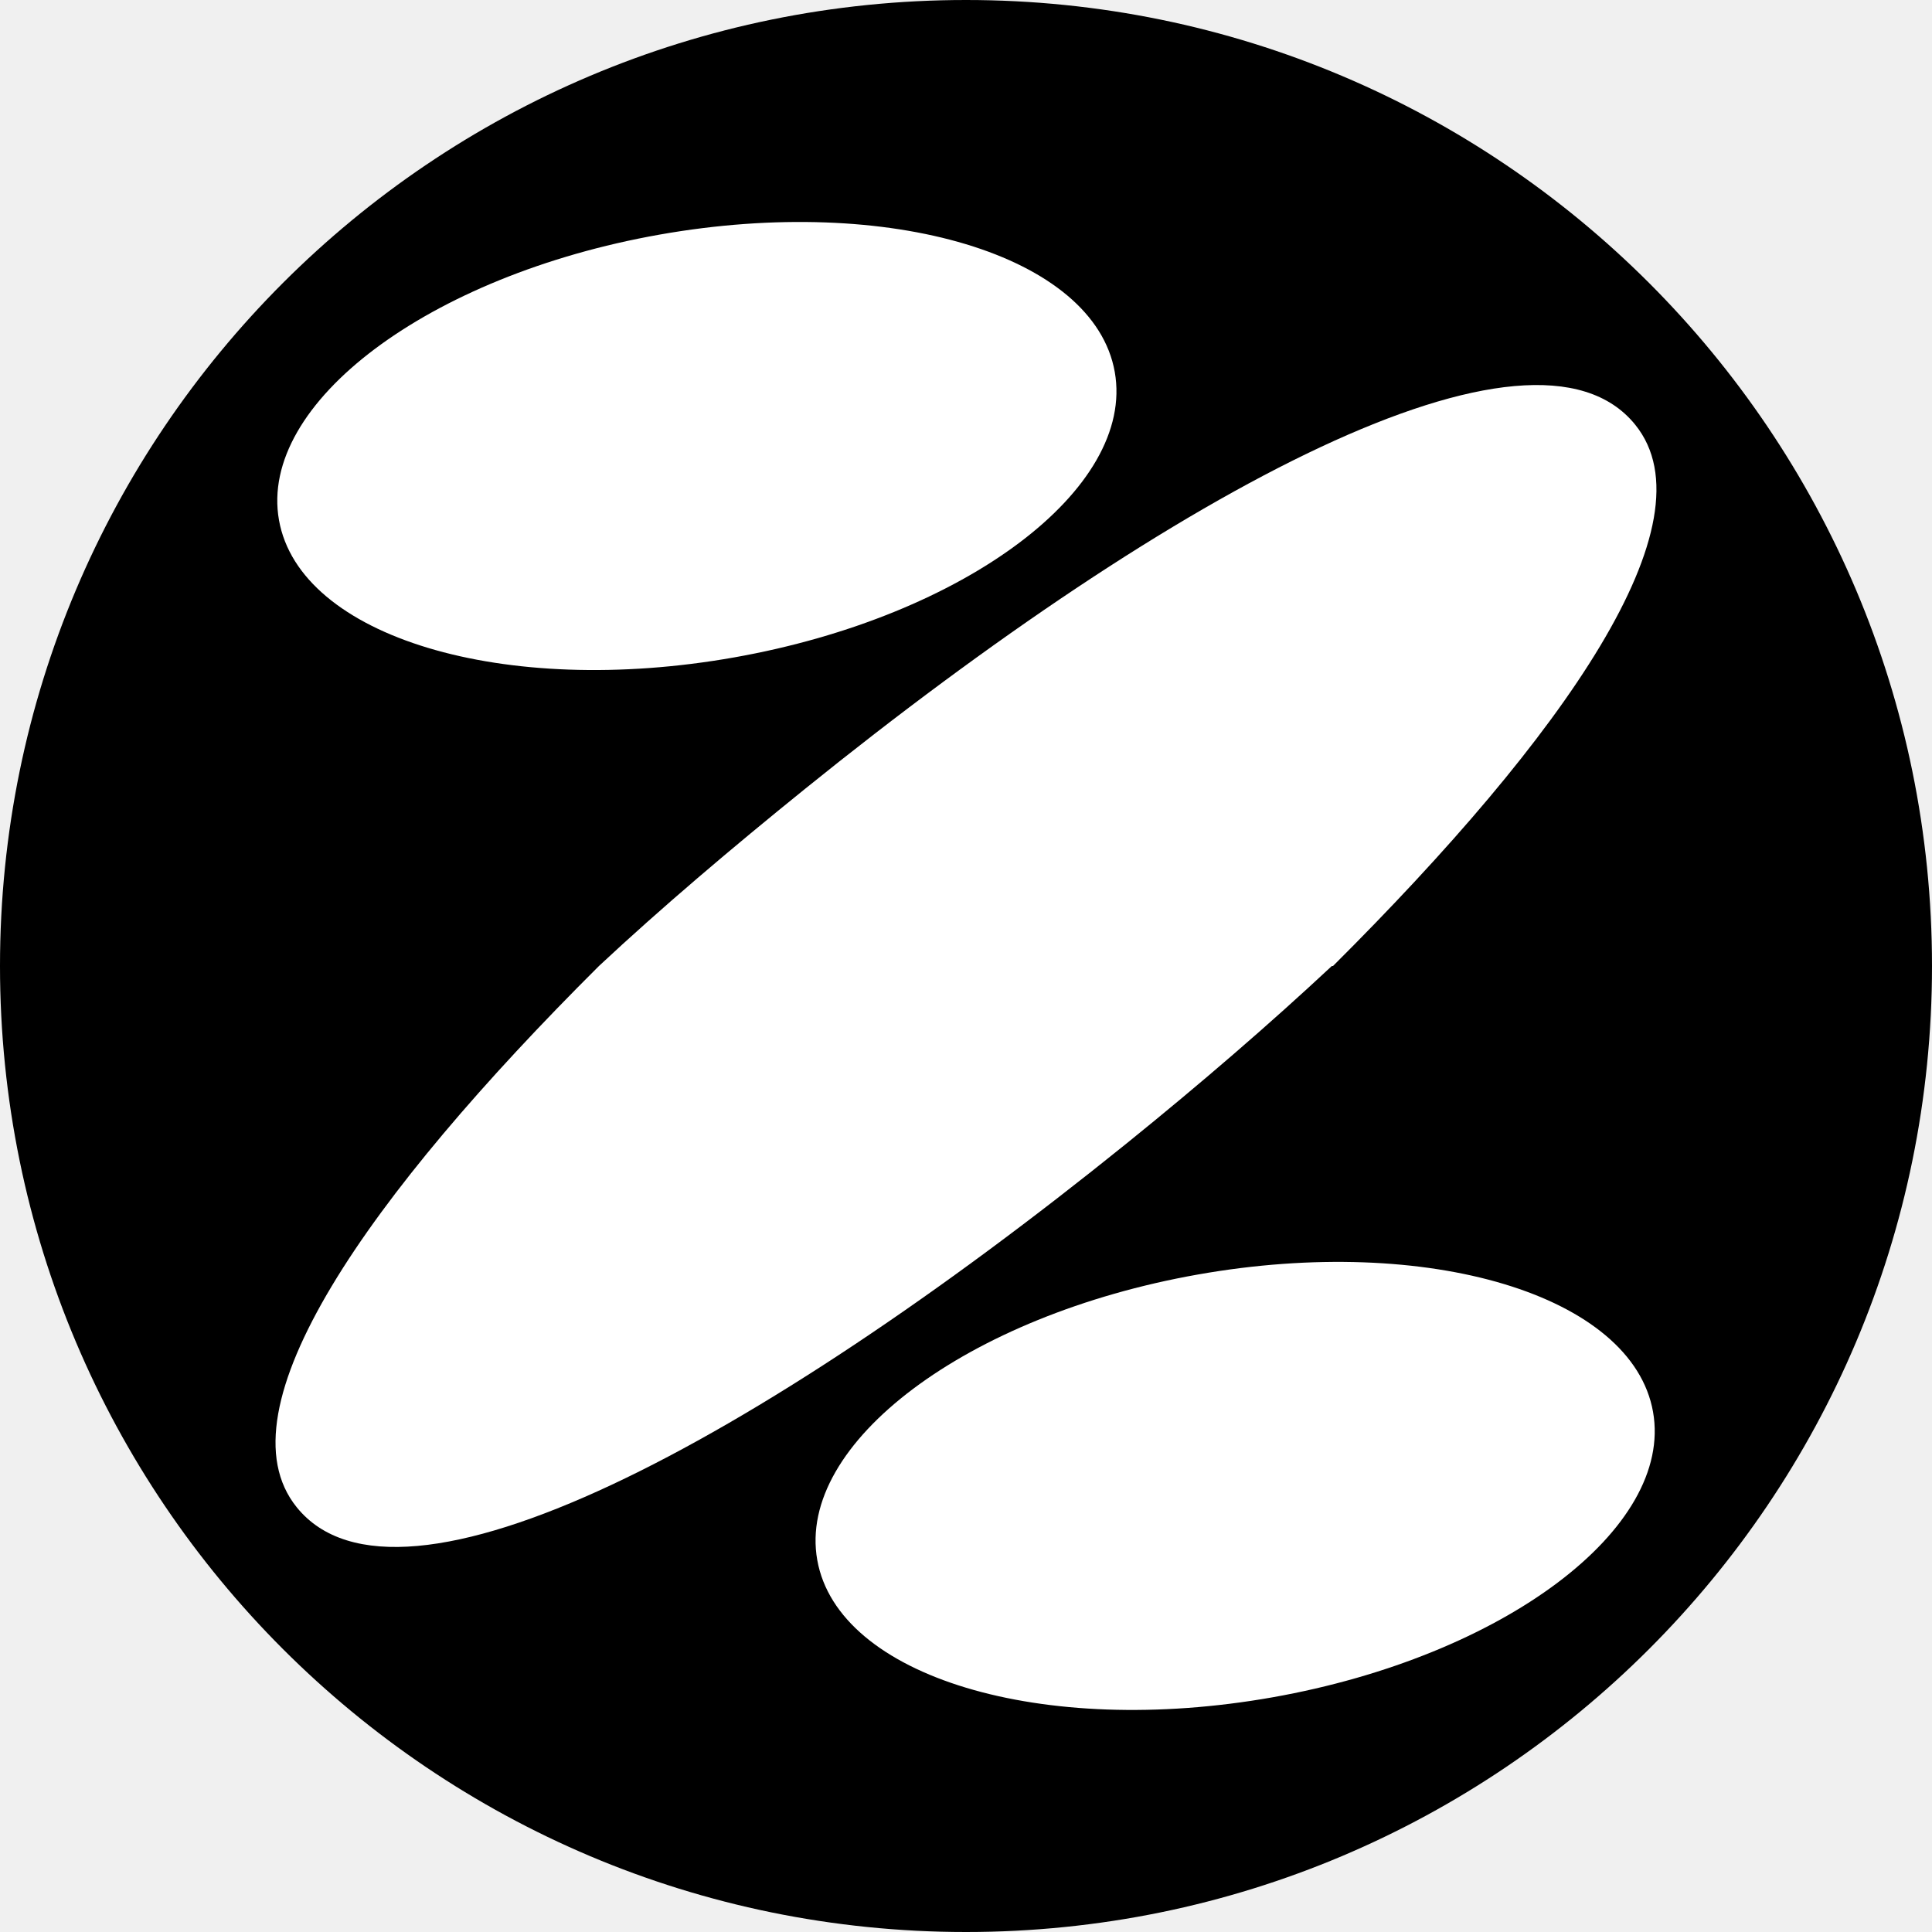
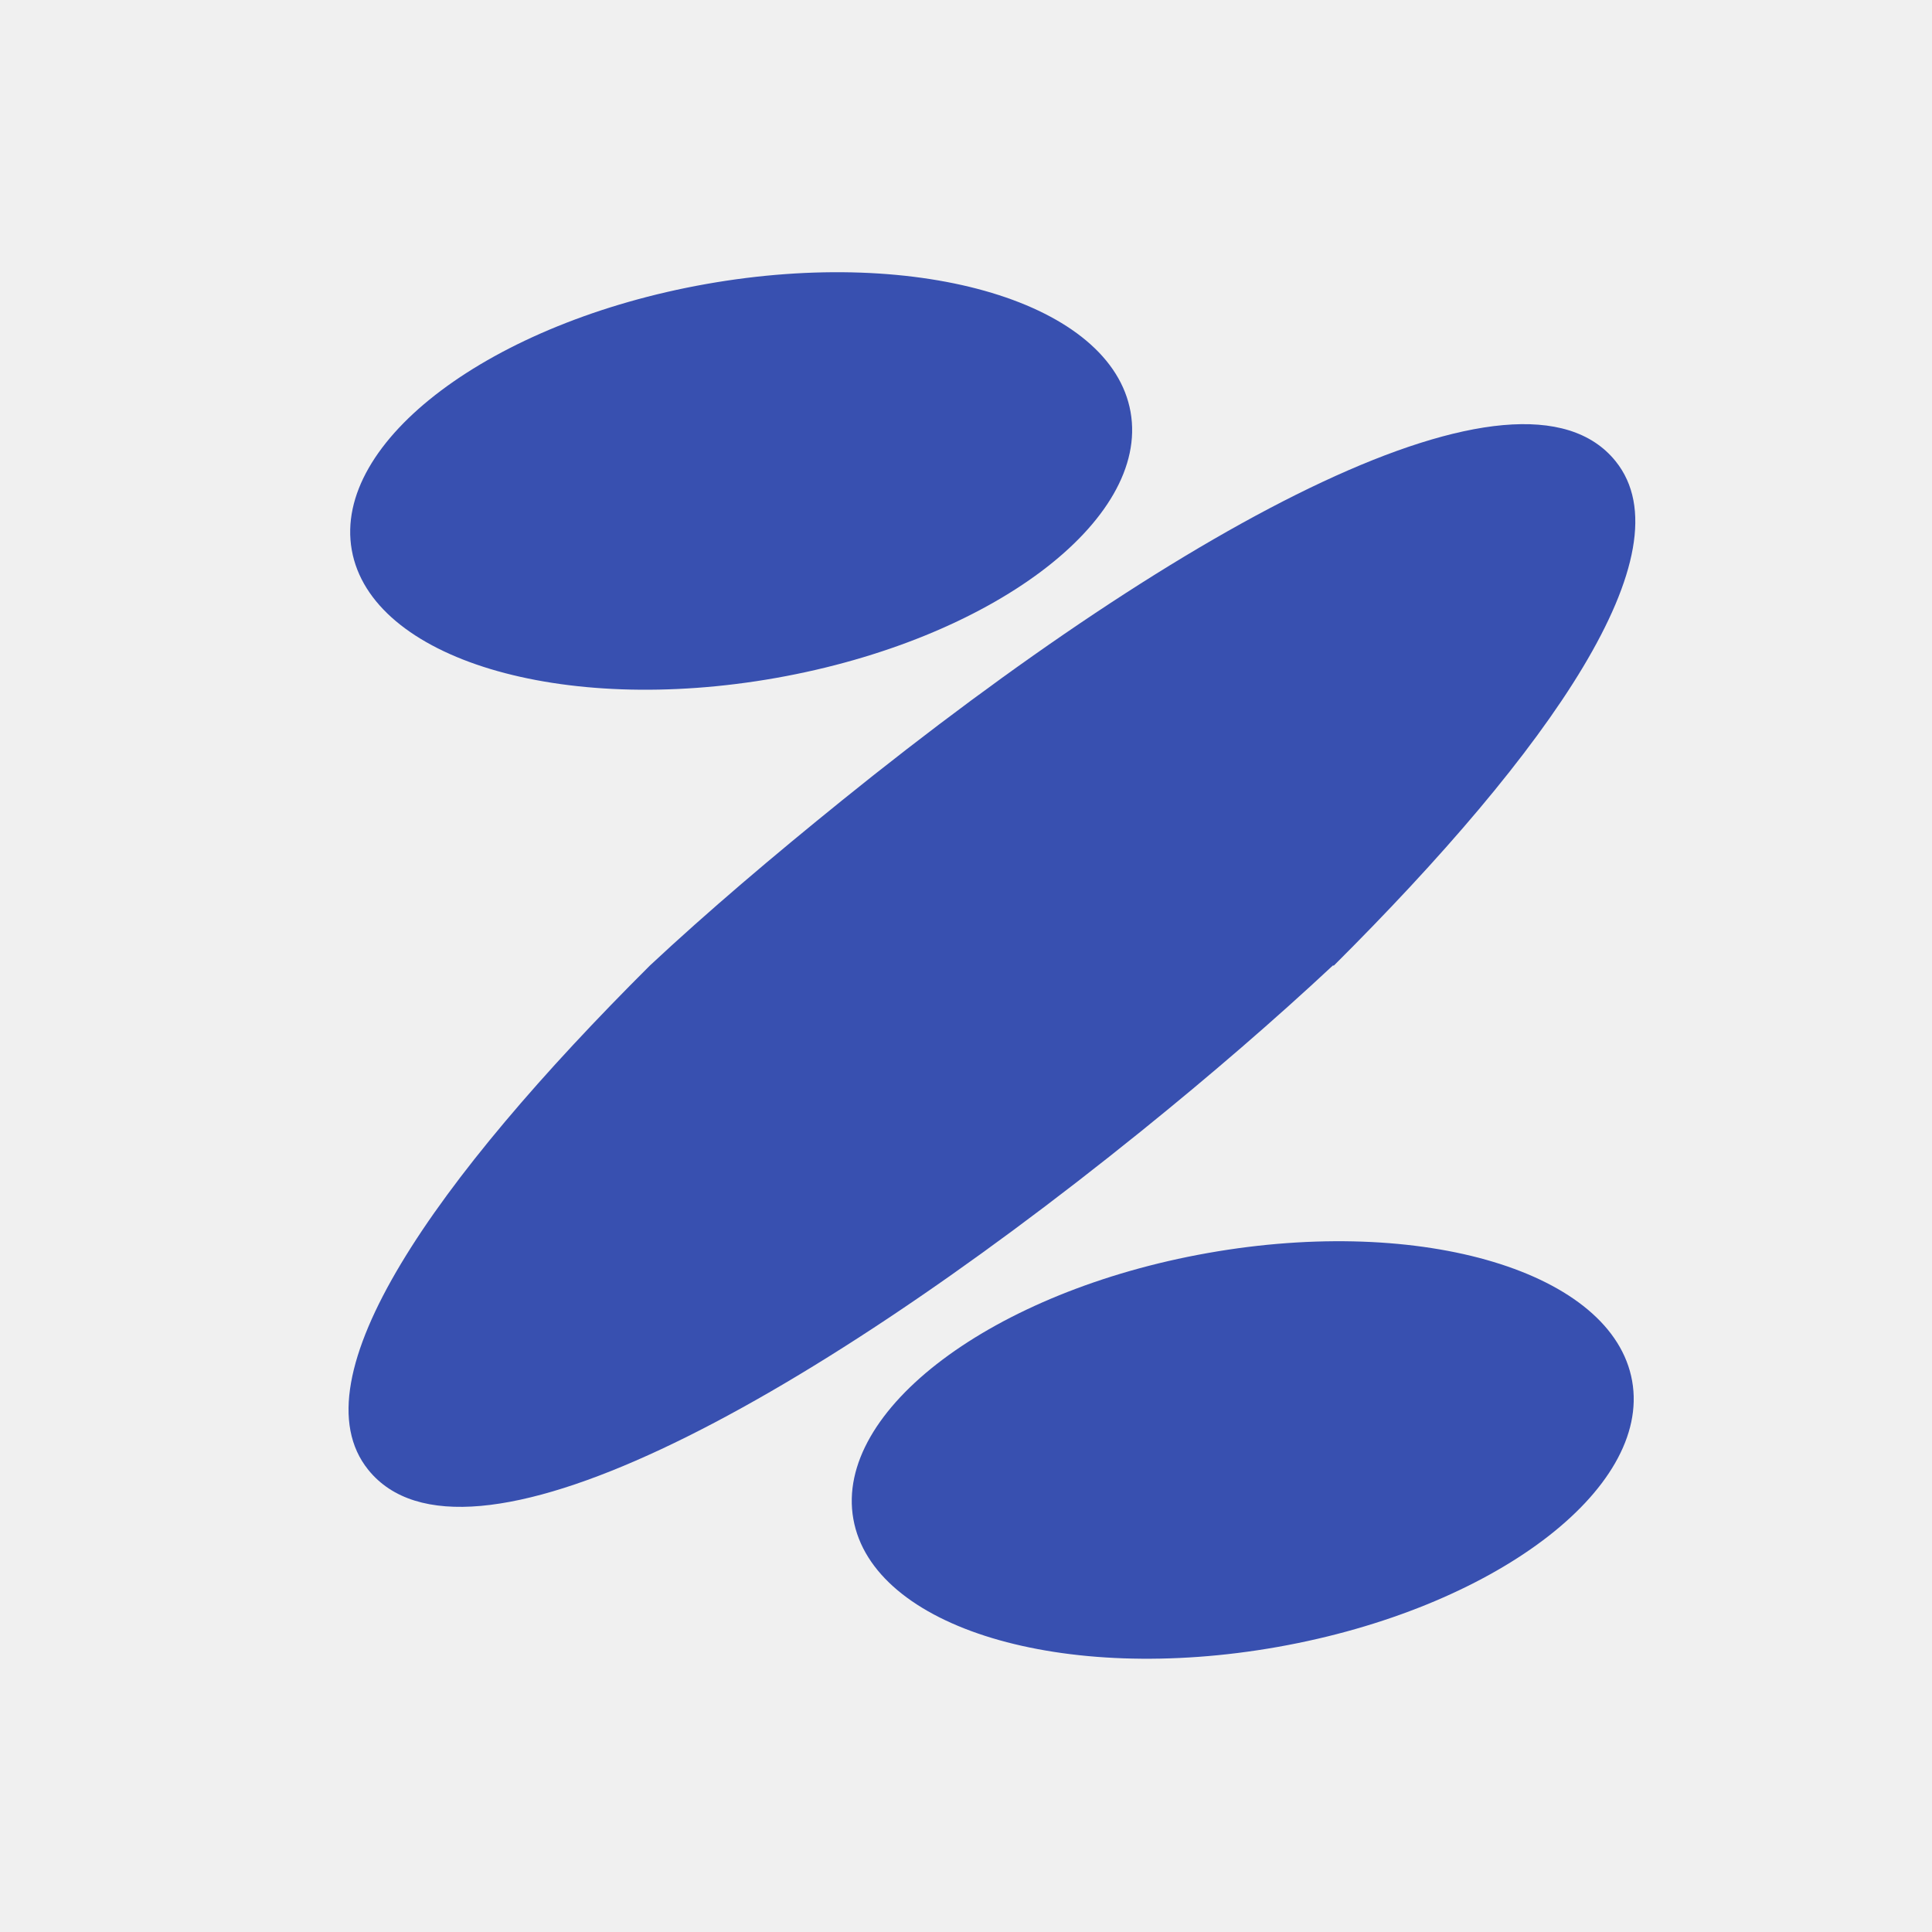
- <svg xmlns="http://www.w3.org/2000/svg" id="Camada_1" data-name="Camada 1" viewBox="0 0 1033.99 1034">
-   <defs>
-     <style>.cls-1{fill:#000;}.cls-2{fill:#fff;}</style>
+ <svg xmlns="http://www.w3.org/2000/svg" version="1.1" viewBox="0 0 1033.99 1034" data-name="Camada 1" id="Camada_1">
+   <defs id="defs4">
+     <style id="style2">.cls-1{fill:#3850B0;}.cls-2{fill:#000;}</style>
  </defs>
-   <path class="cls-1" d="M1477,540c0,285.53-231.47,517-517,517S443,825.53,443,540h0C443,254.47,674.47,23,960,23s517,231.47,517,517" transform="translate(-443 -23)" />
-   <ellipse class="cls-2" cx="815.96" cy="261.72" rx="227.14" ry="114.89" transform="translate(-476.15 123.39) rotate(-10.05)" />
-   <path class="cls-2" d="M1156.42,540c123.49-123,204-237.36,161.76-289.67C1263.4,182.47,1072.28,285,874,445.08c-39.62,32-77.18,63.86-110.44,94.92-123.49,123-204,237.36-161.76,289.67C656.6,897.53,847.72,795,1046,634.92c39.62-32,76.53-63.86,109.79-94.91" transform="translate(-443 -23)" />
-   <ellipse class="cls-2" cx="1104.04" cy="818.28" rx="227.14" ry="114.89" transform="translate(-568.85 182.2) rotate(-10.05)" />
+   <ellipse class="cls-2" cx="345.663" cy="322.688" rx="211.653" ry="107.057" transform="rotate(-10.05)" id="ellipse845" style="fill:#3850b0;fill-opacity:1;stroke-width:0.932" />
+   <path class="cls-2" d="M 713.915,516.738 C 828.986,402.125 904.006,295.562 864.646,246.818 813.601,183.585 635.512,279.124 450.751,428.29 413.833,458.108 378.833,487.796 347.841,516.738 232.771,631.352 157.75,737.914 197.11,786.658 c 51.064,63.233 229.153,-32.306 413.914,-181.472 36.919,-29.818 71.312,-59.506 102.304,-88.439" id="path847" style="fill:#3850b0;fill-opacity:1;stroke-width:0.932" />
+   <ellipse class="cls-2" cx="519.484" cy="880.186" rx="211.653" ry="107.057" transform="rotate(-10.05)" id="ellipse849" style="fill:#3850b0;fill-opacity:1;stroke-width:0.932" />
</svg>
